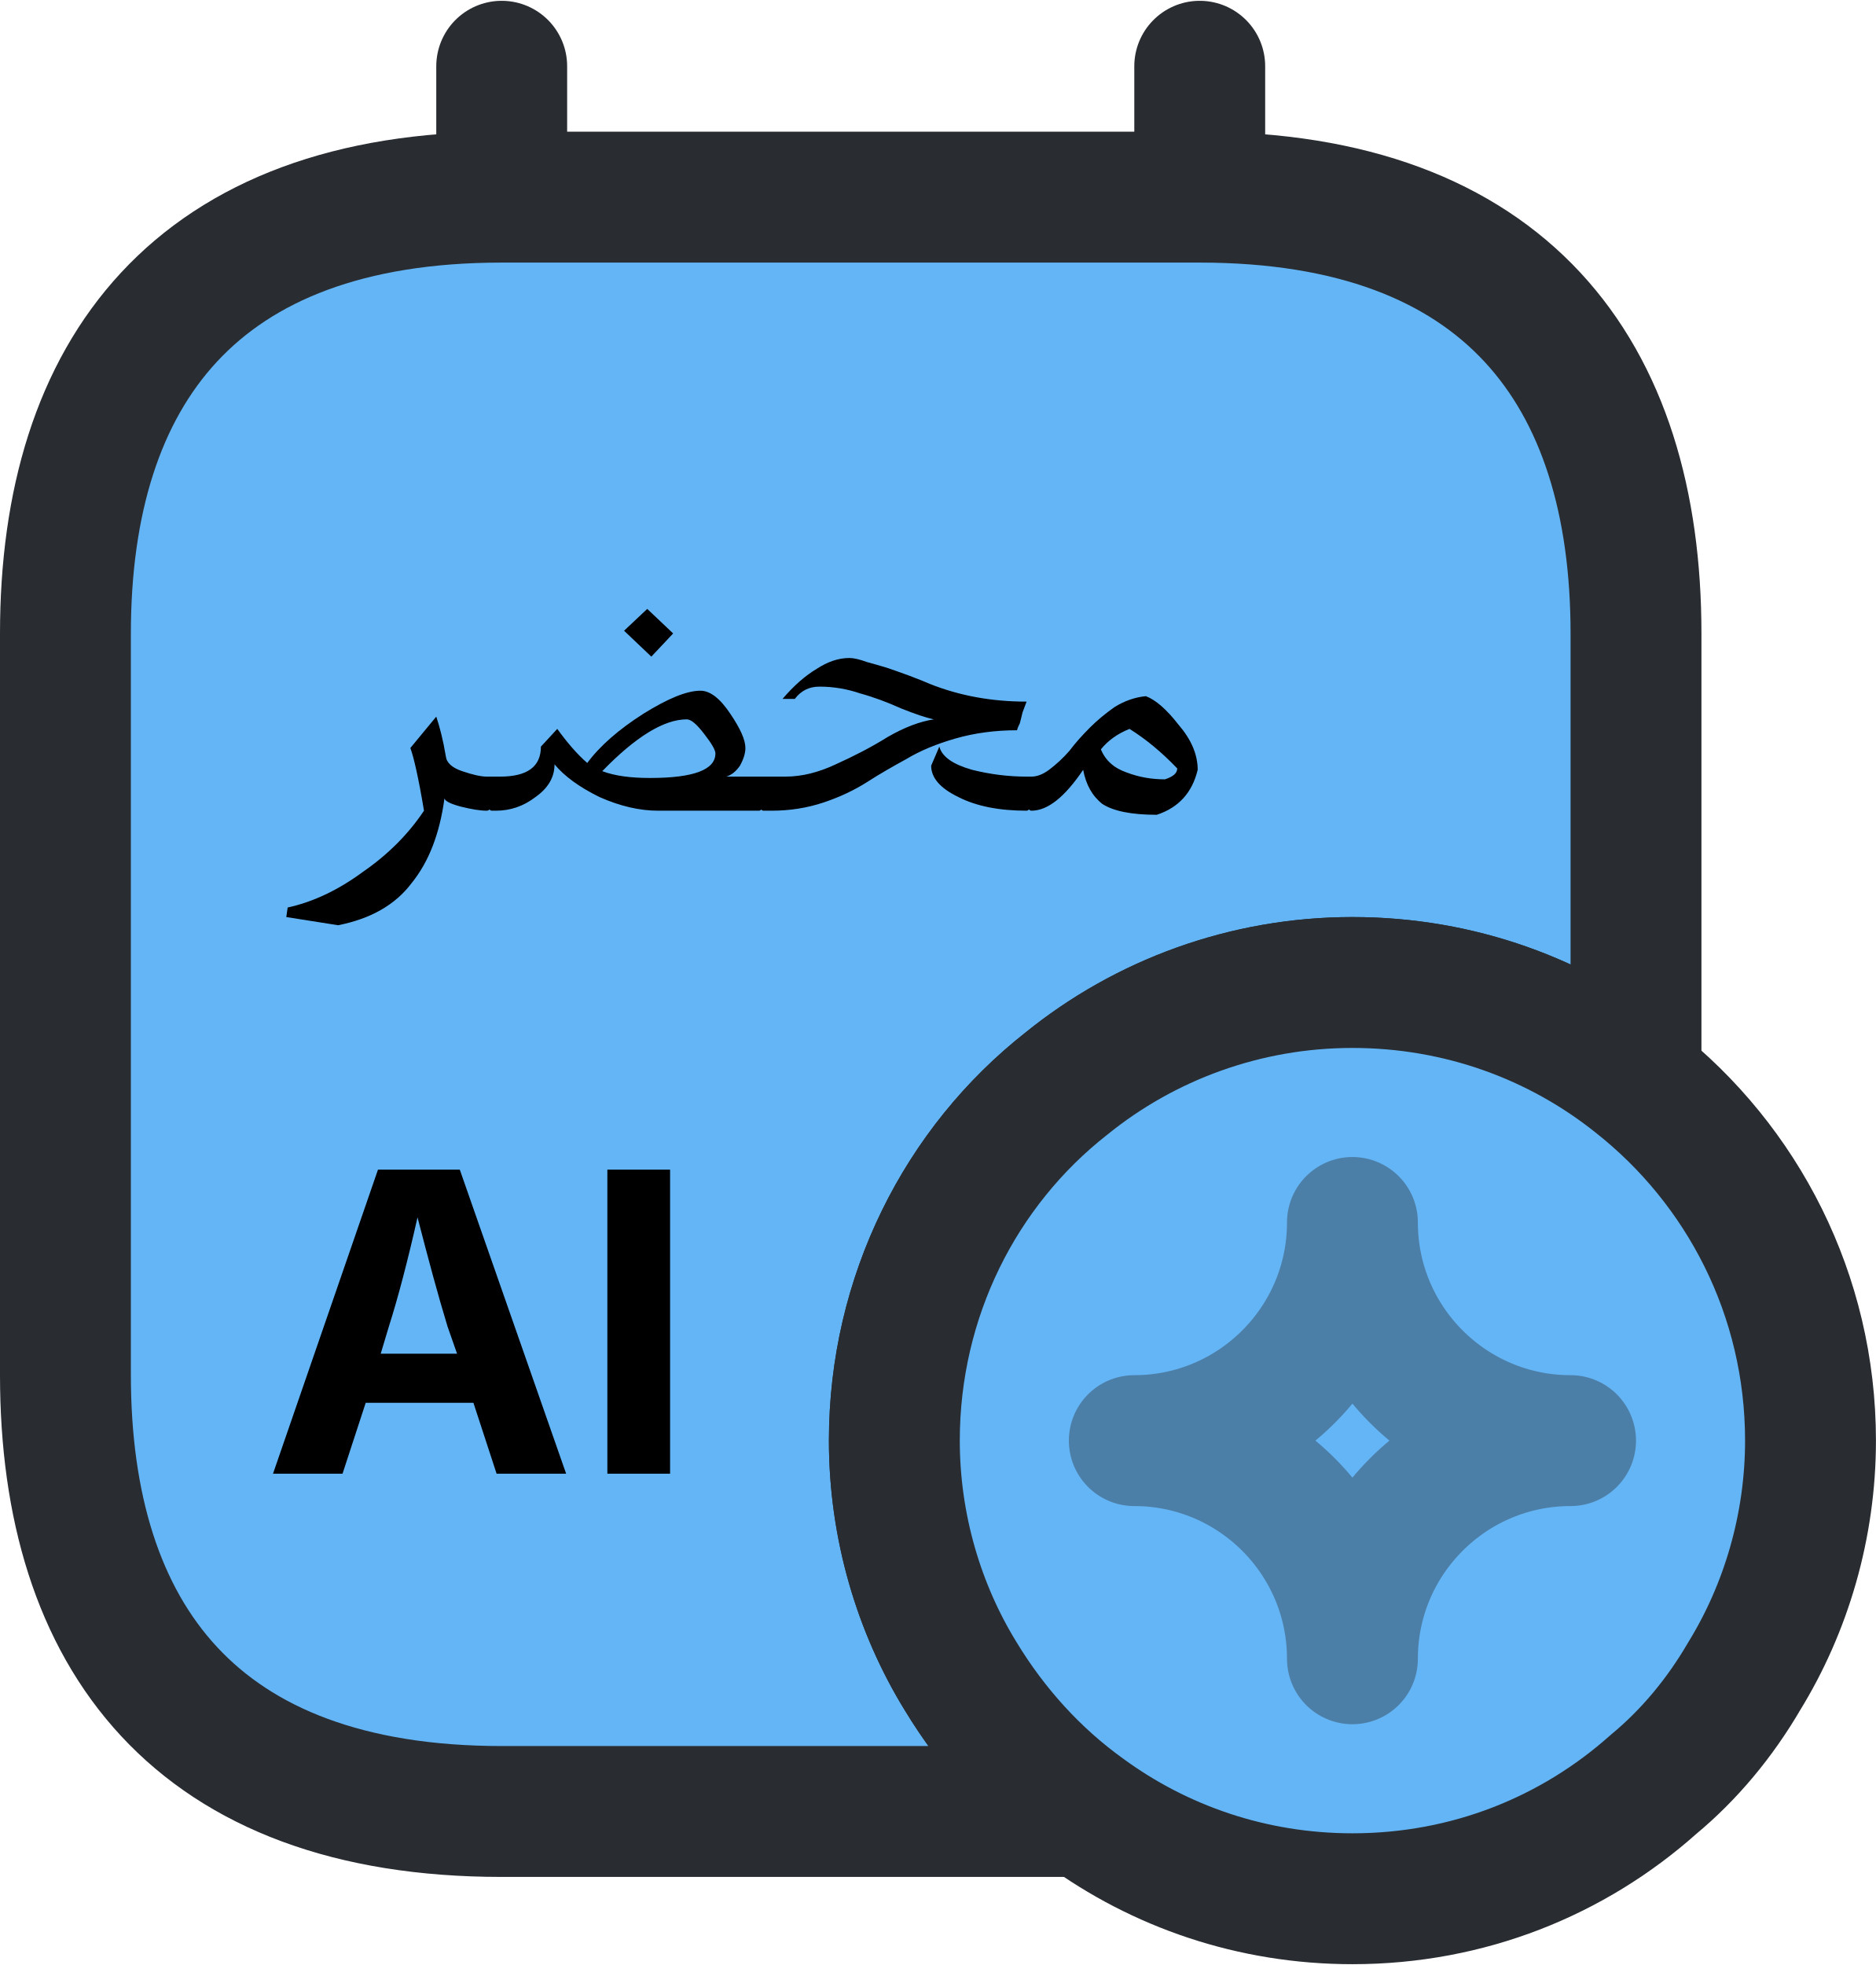
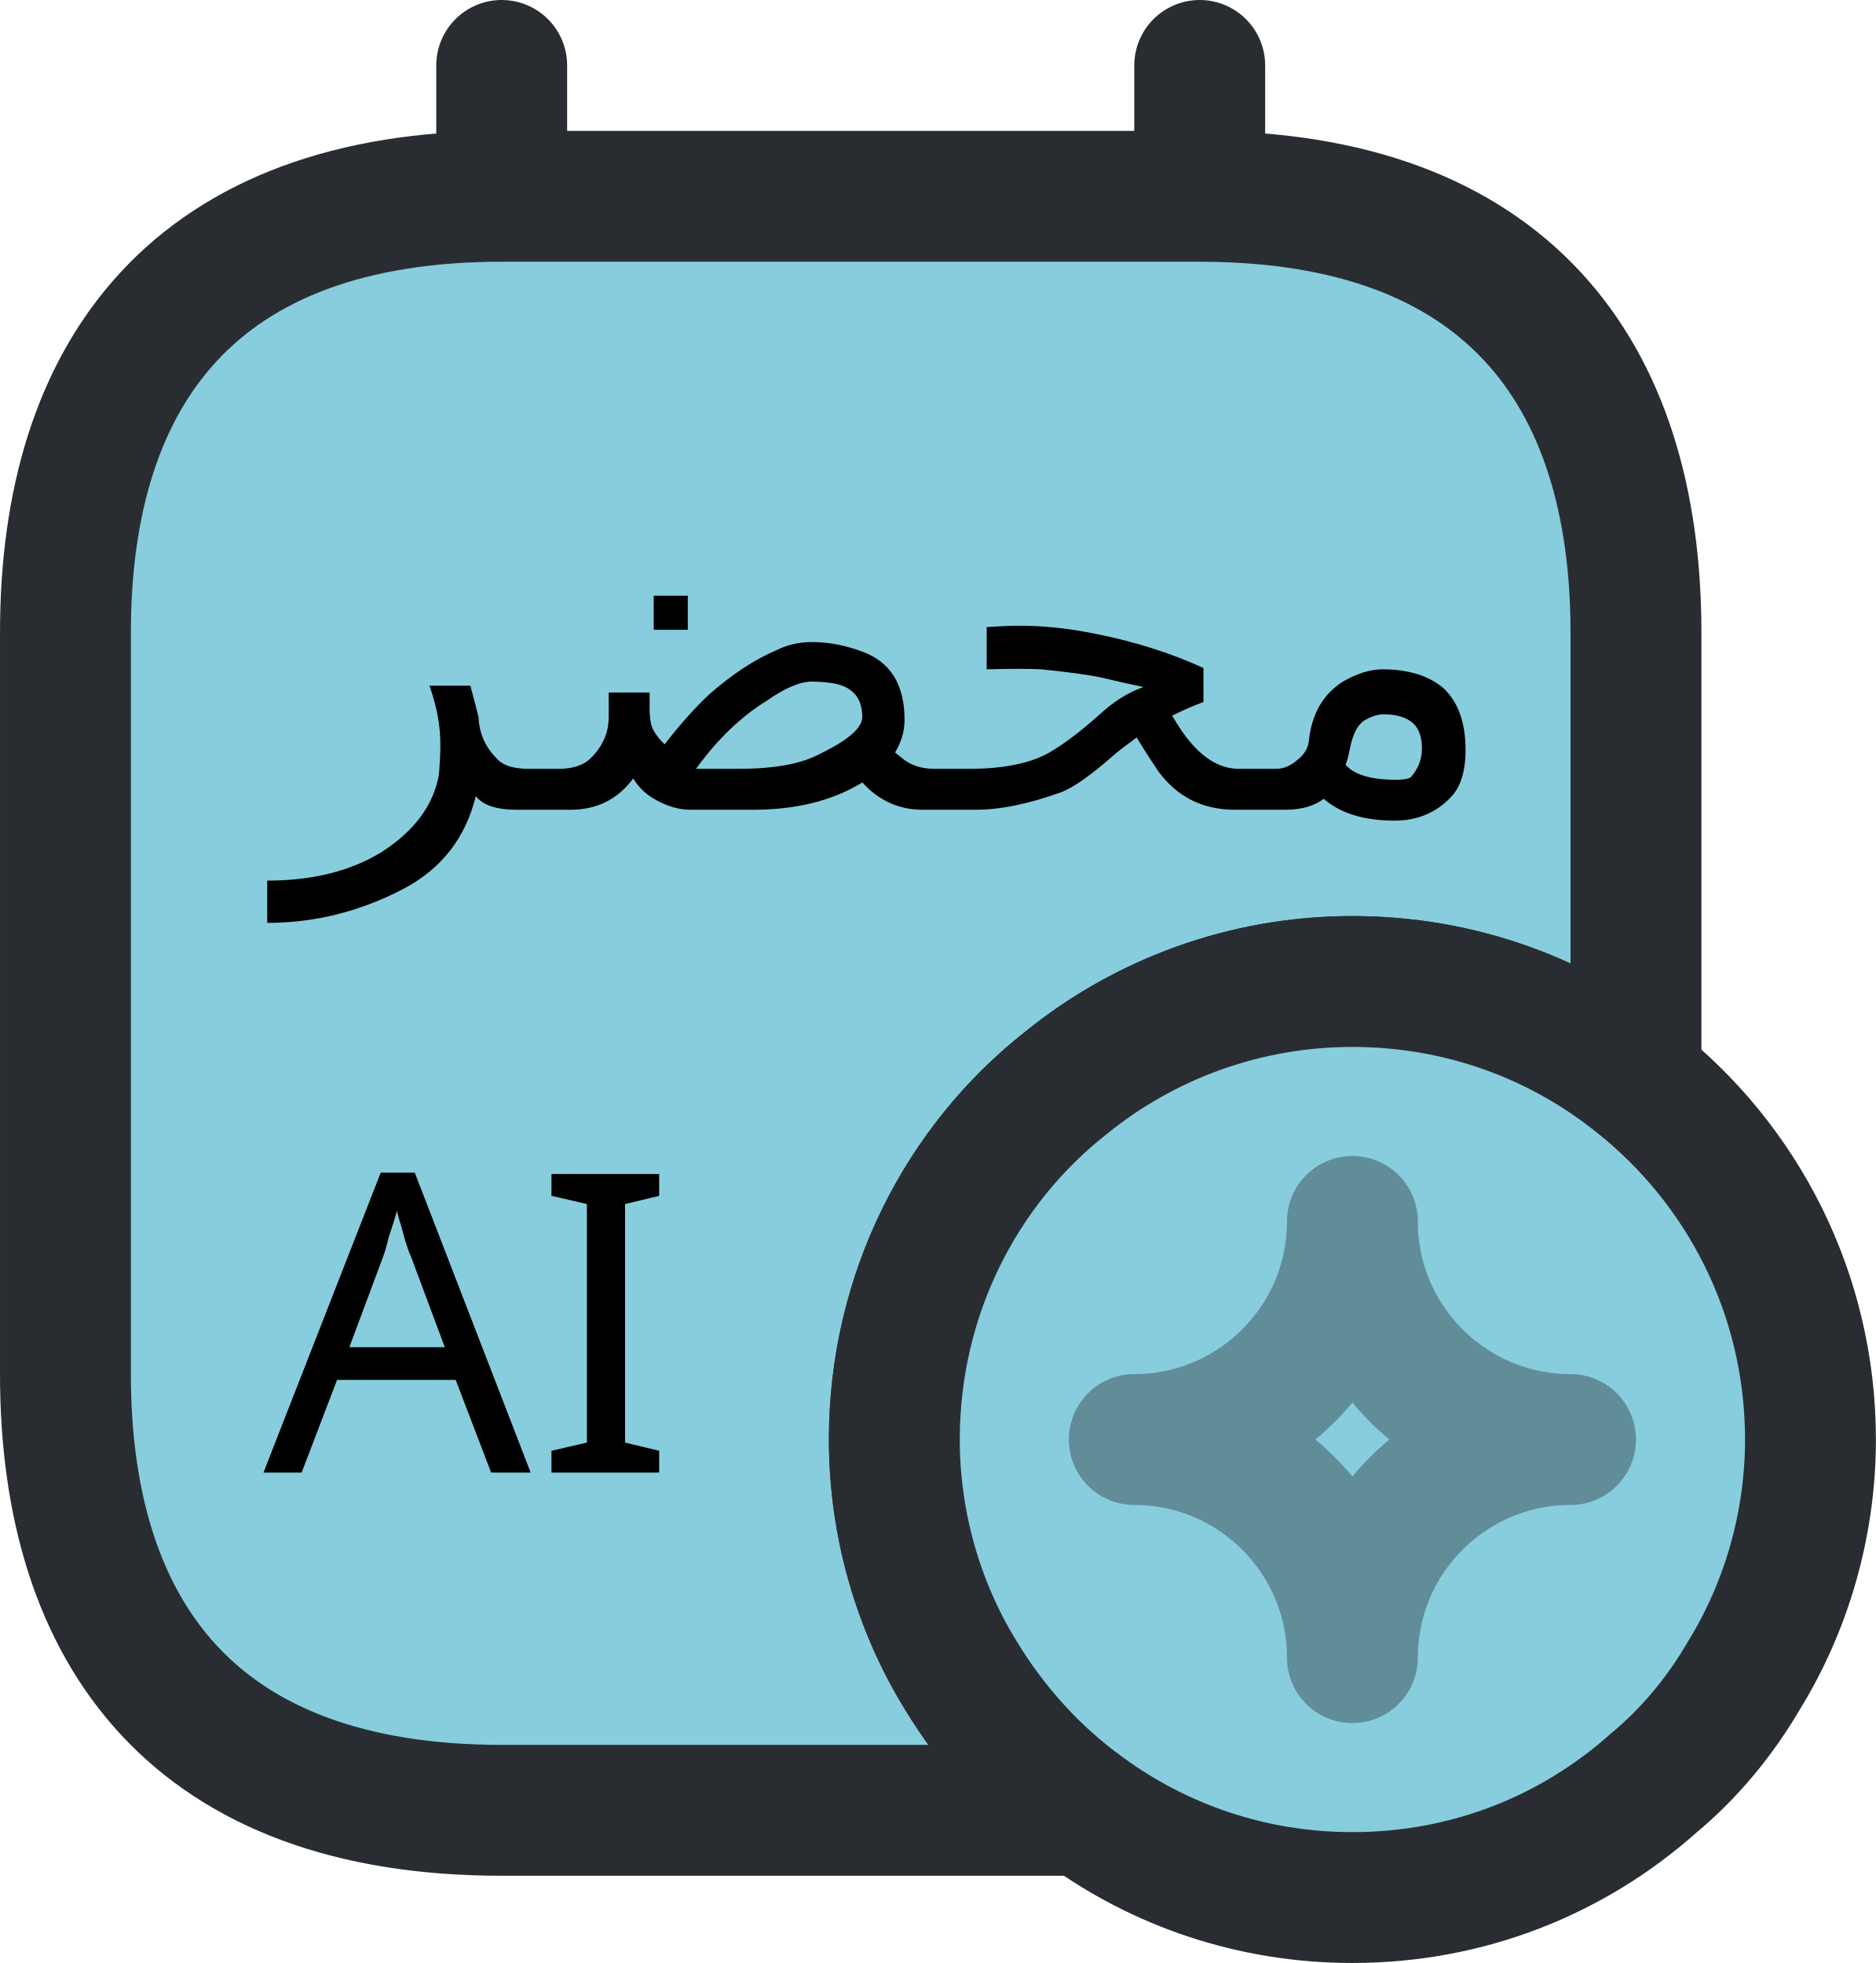
- <svg xmlns="http://www.w3.org/2000/svg" width="190" height="199" viewBox="0 0 189.618 198.438" version="1.1" id="svg1" xml:space="preserve">
+ <svg xmlns="http://www.w3.org/2000/svg" width="716.667" height="750" viewBox="0 0 189.618 198.438" version="1.1" id="svg1" xml:space="preserve">
+   <defs id="defs1" />
  <g id="layer1" transform="translate(-20.38195,-38.34015)">
    <g style="fill:none" id="g1" transform="matrix(8.819444,0,0,8.819444,0.5381955,27.31584)">
-       <path d="M 8,2 V 5" stroke="#292d32" stroke-width="1.5" stroke-miterlimit="10" stroke-linecap="round" stroke-linejoin="round" id="path1" style="fill:#64B5F6" />
-       <path d="M 16,2 V 5" stroke="#292d32" stroke-width="1.5" stroke-miterlimit="10" stroke-linecap="round" stroke-linejoin="round" id="path2" style="fill:#64B5F6" />
-       <path d="m 21,8.5 v 5.13 c -0.89,-0.71 -2.02,-1.13 -3.25,-1.13 -1.23,0 -2.38,0.43 -3.28,1.16 -1.21,0.95 -1.97,2.44 -1.97,4.09 0,0.98 0.28,1.92 0.76,2.7 0.37,0.61 0.85,1.14 1.42,1.55 H 8 C 4.5,22 3,20 3,17 V 8.5 c 0,-3 1.5,-5 5,-5 h 8 c 3.5,0 5,2 5,5 z" stroke="#292d32" stroke-width="1.5" stroke-miterlimit="10" stroke-linecap="round" stroke-linejoin="round" id="path3" style="fill:#64B5F6" />
-       <path d="m 23,17.75 c 0,0.98 -0.28,1.92 -0.76,2.7 -0.28,0.48 -0.63,0.9 -1.04,1.24 -0.92,0.82 -2.12,1.31 -3.45,1.31 -1.15,0 -2.21,-0.37 -3.07,-1 -0.57,-0.41 -1.05,-0.94 -1.42,-1.55 -0.48,-0.78 -0.76,-1.72 -0.76,-2.7 0,-1.65 0.76,-3.14 1.97,-4.09 0.9,-0.73 2.05,-1.16 3.28,-1.16 1.23,0 2.36,0.42 3.25,1.13 1.22,0.96 2,2.45 2,4.12 z" stroke="#292d32" stroke-width="1.5" stroke-miterlimit="10" stroke-linecap="round" stroke-linejoin="round" id="path6" style="fill:#64B5F6" />
-       <path opacity="0.4" d="m 17.75,20.25 c 0,-1.38 1.12,-2.5 2.5,-2.5 -1.38,0 -2.5,-1.12 -2.5,-2.5 0,1.38 -1.12,2.5 -2.5,2.5 1.38,0 2.5,1.12 2.5,2.5 z" stroke="#292d32" stroke-width="1.5" stroke-linecap="round" stroke-linejoin="round" id="path7" style="fill:#64B5F6" />
-       <text xml:space="preserve" style="font-weight:500;font-size:5.296px;line-height:1;font-family:'Amiri', serif;-inkscape-font-specification:'Amiri Medium';text-align:start;letter-spacing:0.053px;word-spacing:1.059px;writing-mode:lr-tb;direction:ltr;text-anchor:start;fill:#000000;stroke-width:1.742" x="5.53" y="10.535" id="text1">
-         <tspan id="tspan1" style="font-style:normal;font-variant:normal;font-weight:500;font-stretch:normal;font-family:'Amiri', serif;-inkscape-font-specification:'Amiri Medium';letter-spacing:0.053px;fill:#000000;stroke-width:1.742" x="5.53" y="10.535">محضر</tspan>
+       <path d="M 8,2 V 5" stroke="#292d32" stroke-width="1.5" stroke-miterlimit="10" stroke-linecap="round" stroke-linejoin="round" id="path1" style="fill:#87cdde" />
+       <path d="M 16,2 V 5" stroke="#292d32" stroke-width="1.5" stroke-miterlimit="10" stroke-linecap="round" stroke-linejoin="round" id="path2" style="fill:#87cdde" />
+       <path d="m 21,8.5 v 5.13 c -0.89,-0.71 -2.02,-1.13 -3.25,-1.13 -1.23,0 -2.38,0.43 -3.28,1.16 -1.21,0.95 -1.97,2.44 -1.97,4.09 0,0.98 0.28,1.92 0.76,2.7 0.37,0.61 0.85,1.14 1.42,1.55 H 8 C 4.5,22 3,20 3,17 V 8.5 c 0,-3 1.5,-5 5,-5 h 8 c 3.5,0 5,2 5,5 z" stroke="#292d32" stroke-width="1.5" stroke-miterlimit="10" stroke-linecap="round" stroke-linejoin="round" id="path3" style="fill:#87cdde" />
+       <path d="m 23,17.75 c 0,0.98 -0.28,1.92 -0.76,2.7 -0.28,0.48 -0.63,0.9 -1.04,1.24 -0.92,0.82 -2.12,1.31 -3.45,1.31 -1.15,0 -2.21,-0.37 -3.07,-1 -0.57,-0.41 -1.05,-0.94 -1.42,-1.55 -0.48,-0.78 -0.76,-1.72 -0.76,-2.7 0,-1.65 0.76,-3.14 1.97,-4.09 0.9,-0.73 2.05,-1.16 3.28,-1.16 1.23,0 2.36,0.42 3.25,1.13 1.22,0.96 2,2.45 2,4.12 z" stroke="#292d32" stroke-width="1.5" stroke-miterlimit="10" stroke-linecap="round" stroke-linejoin="round" id="path6" style="fill:#87cdde" />
+       <path opacity="0.4" d="m 17.75,20.25 c 0,-1.38 1.12,-2.5 2.5,-2.5 -1.38,0 -2.5,-1.12 -2.5,-2.5 0,1.38 -1.12,2.5 -2.5,2.5 1.38,0 2.5,1.12 2.5,2.5 z" stroke="#292d32" stroke-width="1.5" stroke-linecap="round" stroke-linejoin="round" id="path7" style="fill:#87cdde" />
+       <text xml:space="preserve" style="font-weight:500;font-size:5.296px;line-height:1;font-family:'Gotham Black';-inkscape-font-specification:'Gotham Black,  Medium';text-align:start;letter-spacing:0.053px;word-spacing:1.059px;writing-mode:lr-tb;direction:ltr;text-anchor:start;fill:#000000;stroke-width:1.742" x="5.53" y="10.535" id="text1">
+         <tspan id="tspan1" style="font-style:normal;font-variant:normal;font-weight:500;font-stretch:normal;font-family:'DG Baysan';-inkscape-font-specification:'DG Baysan Medium';letter-spacing:0.053px;fill:#000000;stroke-width:1.742" x="5.53" y="10.535">محضر</tspan>
      </text>
-       <text xml:space="preserve" style="font-style:normal;font-variant:normal;font-weight:500;font-stretch:normal;font-size:4.795px;line-height:1;font-family:'Inter', sans-serif;-inkscape-font-specification:'Inter Medium';text-align:start;letter-spacing:0.048px;word-spacing:0.959px;writing-mode:lr-tb;direction:ltr;text-anchor:start;fill:#000000;stroke-width:1.577" x="5.268" y="18.13" id="text2">
-         <tspan id="tspan2" style="font-style:normal;font-variant:normal;font-weight:bold;font-stretch:normal;font-family:'Inter', sans-serif;-inkscape-font-specification:'Inter bold';stroke-width:1.577" x="5.268" y="18.13">AI</tspan>
+       <text xml:space="preserve" style="font-style:normal;font-variant:normal;font-weight:500;font-stretch:normal;font-size:4.795px;line-height:1;font-family:'DG Baysan';-inkscape-font-specification:'DG Baysan Medium';text-align:start;letter-spacing:0.048px;word-spacing:0.959px;writing-mode:lr-tb;direction:ltr;text-anchor:start;fill:#000000;stroke-width:1.577" x="5.268" y="18.13" id="text2">
+         <tspan id="tspan2" style="font-style:normal;font-variant:normal;font-weight:normal;font-stretch:normal;font-family:'Gotham Black';-inkscape-font-specification:'Gotham Black, ';stroke-width:1.577" x="5.268" y="18.13">AI</tspan>
      </text>
    </g>
  </g>
</svg>
